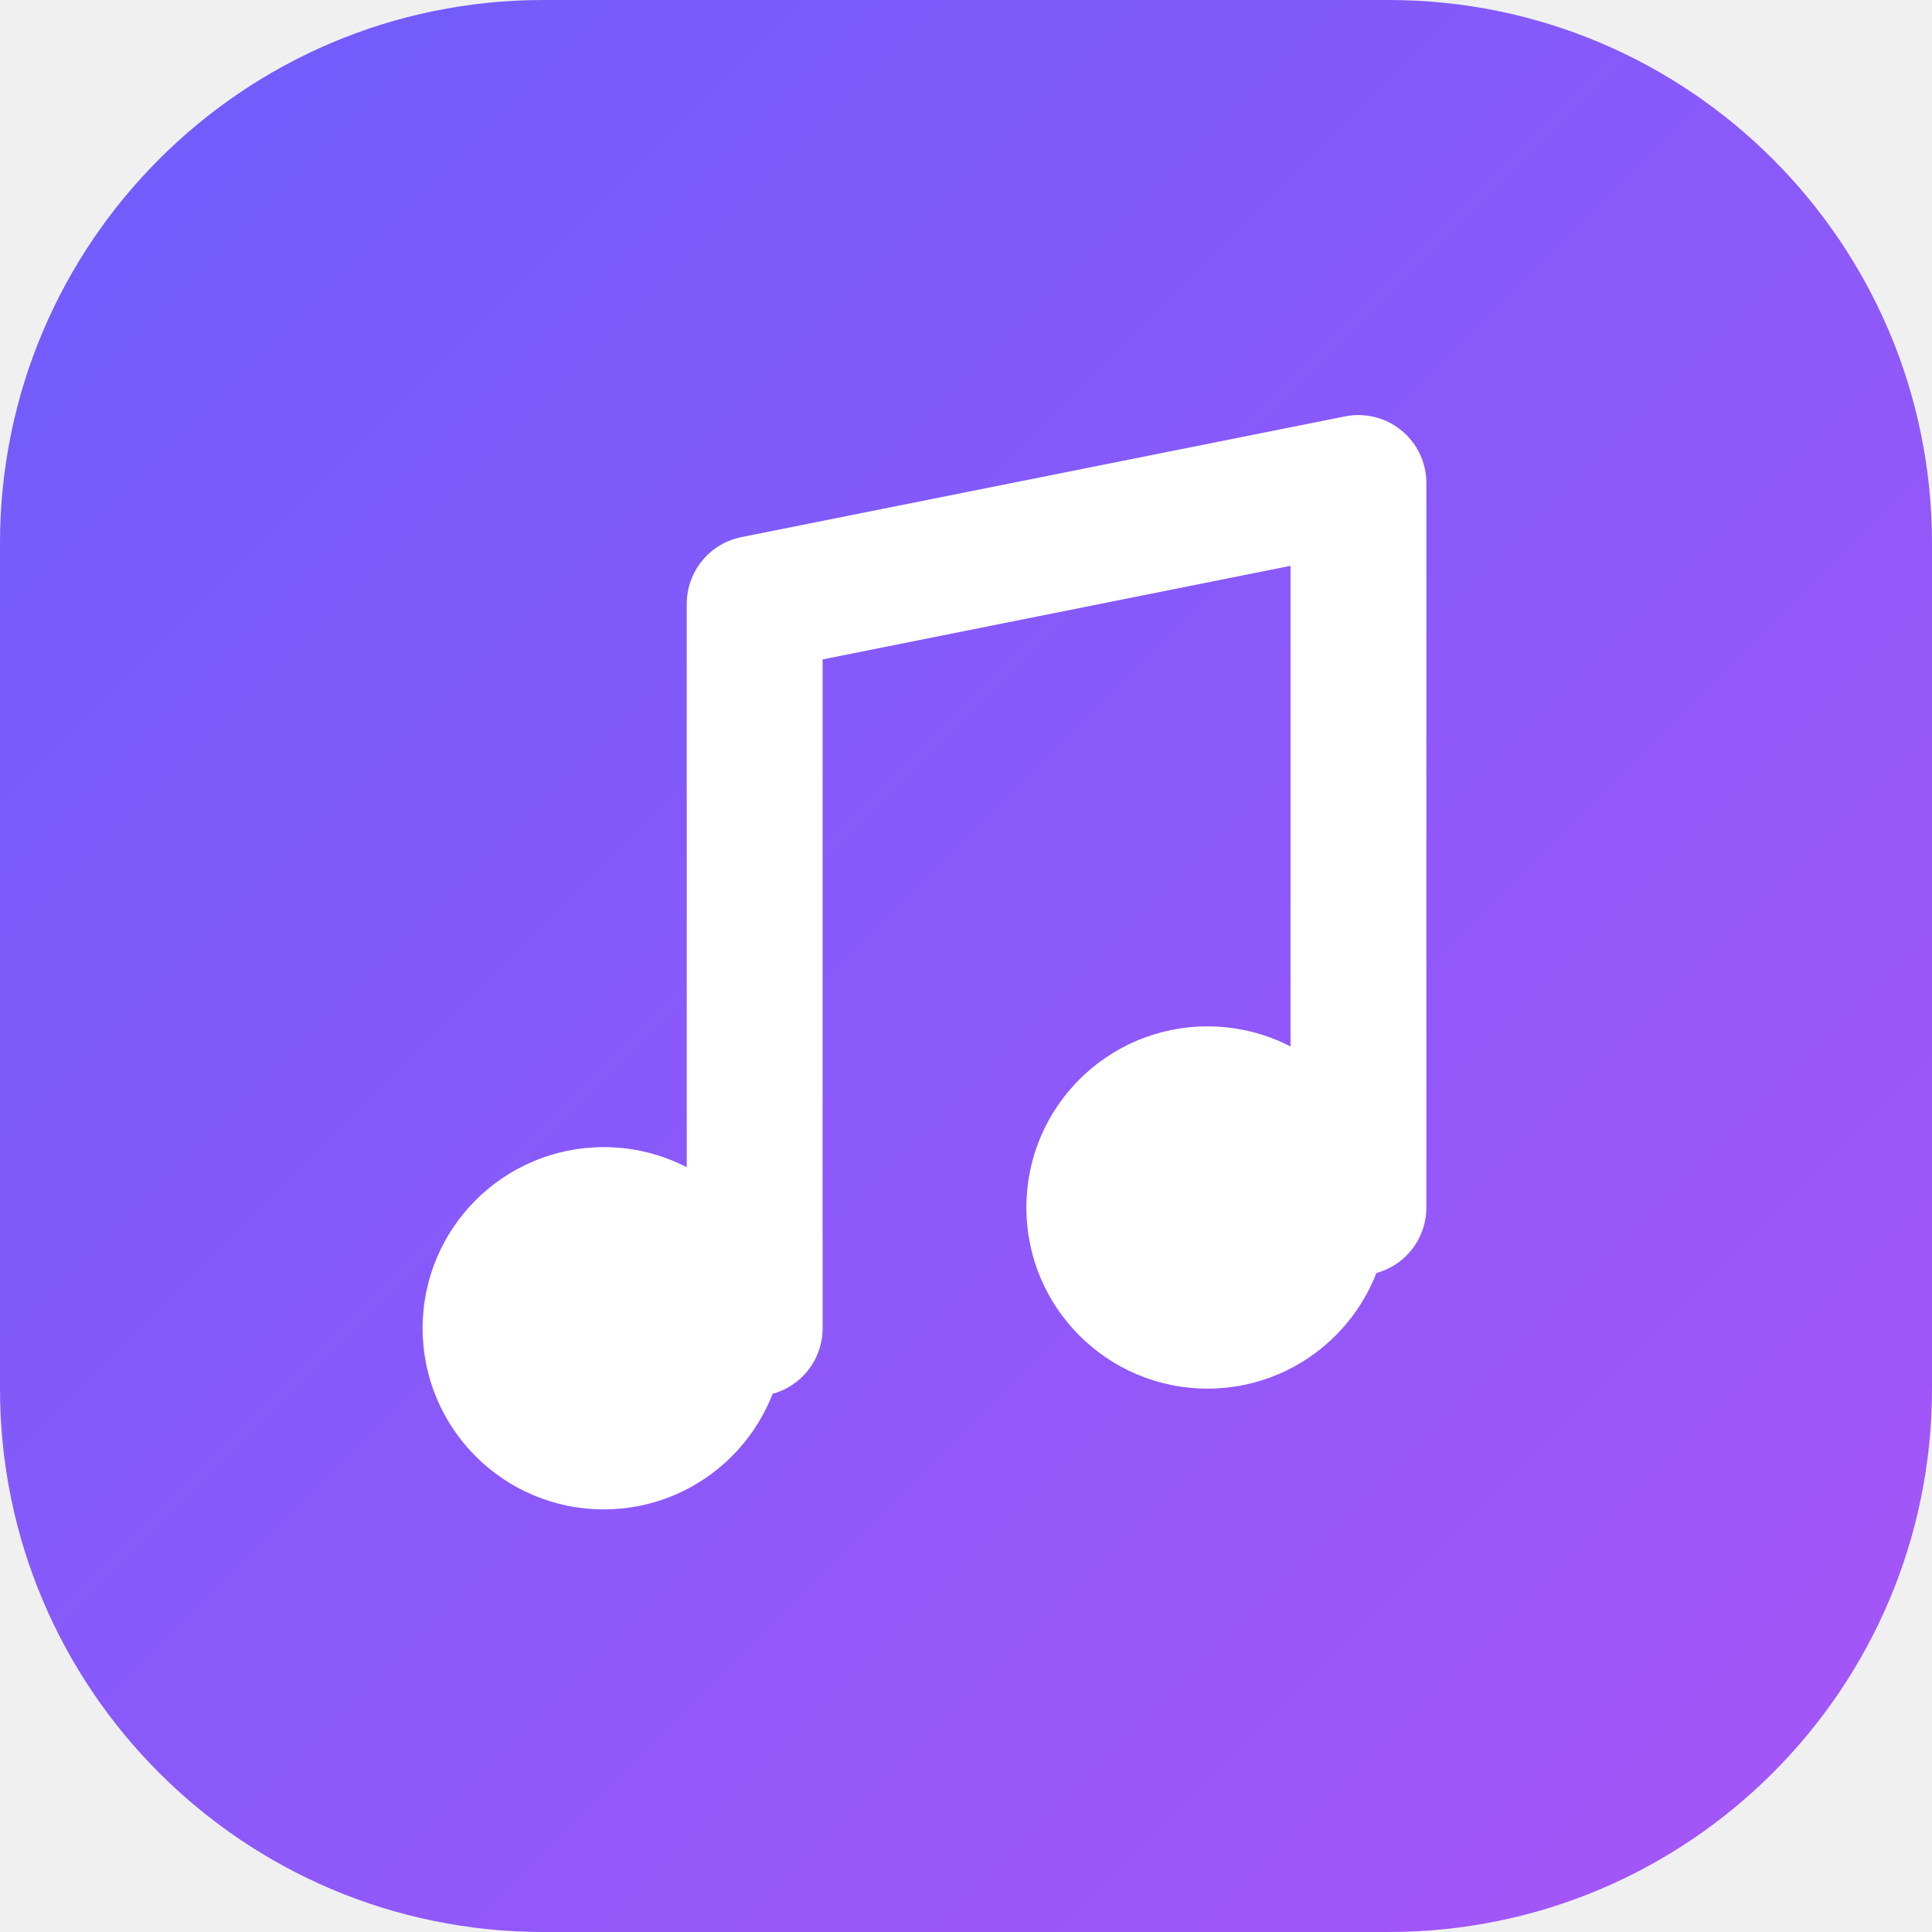
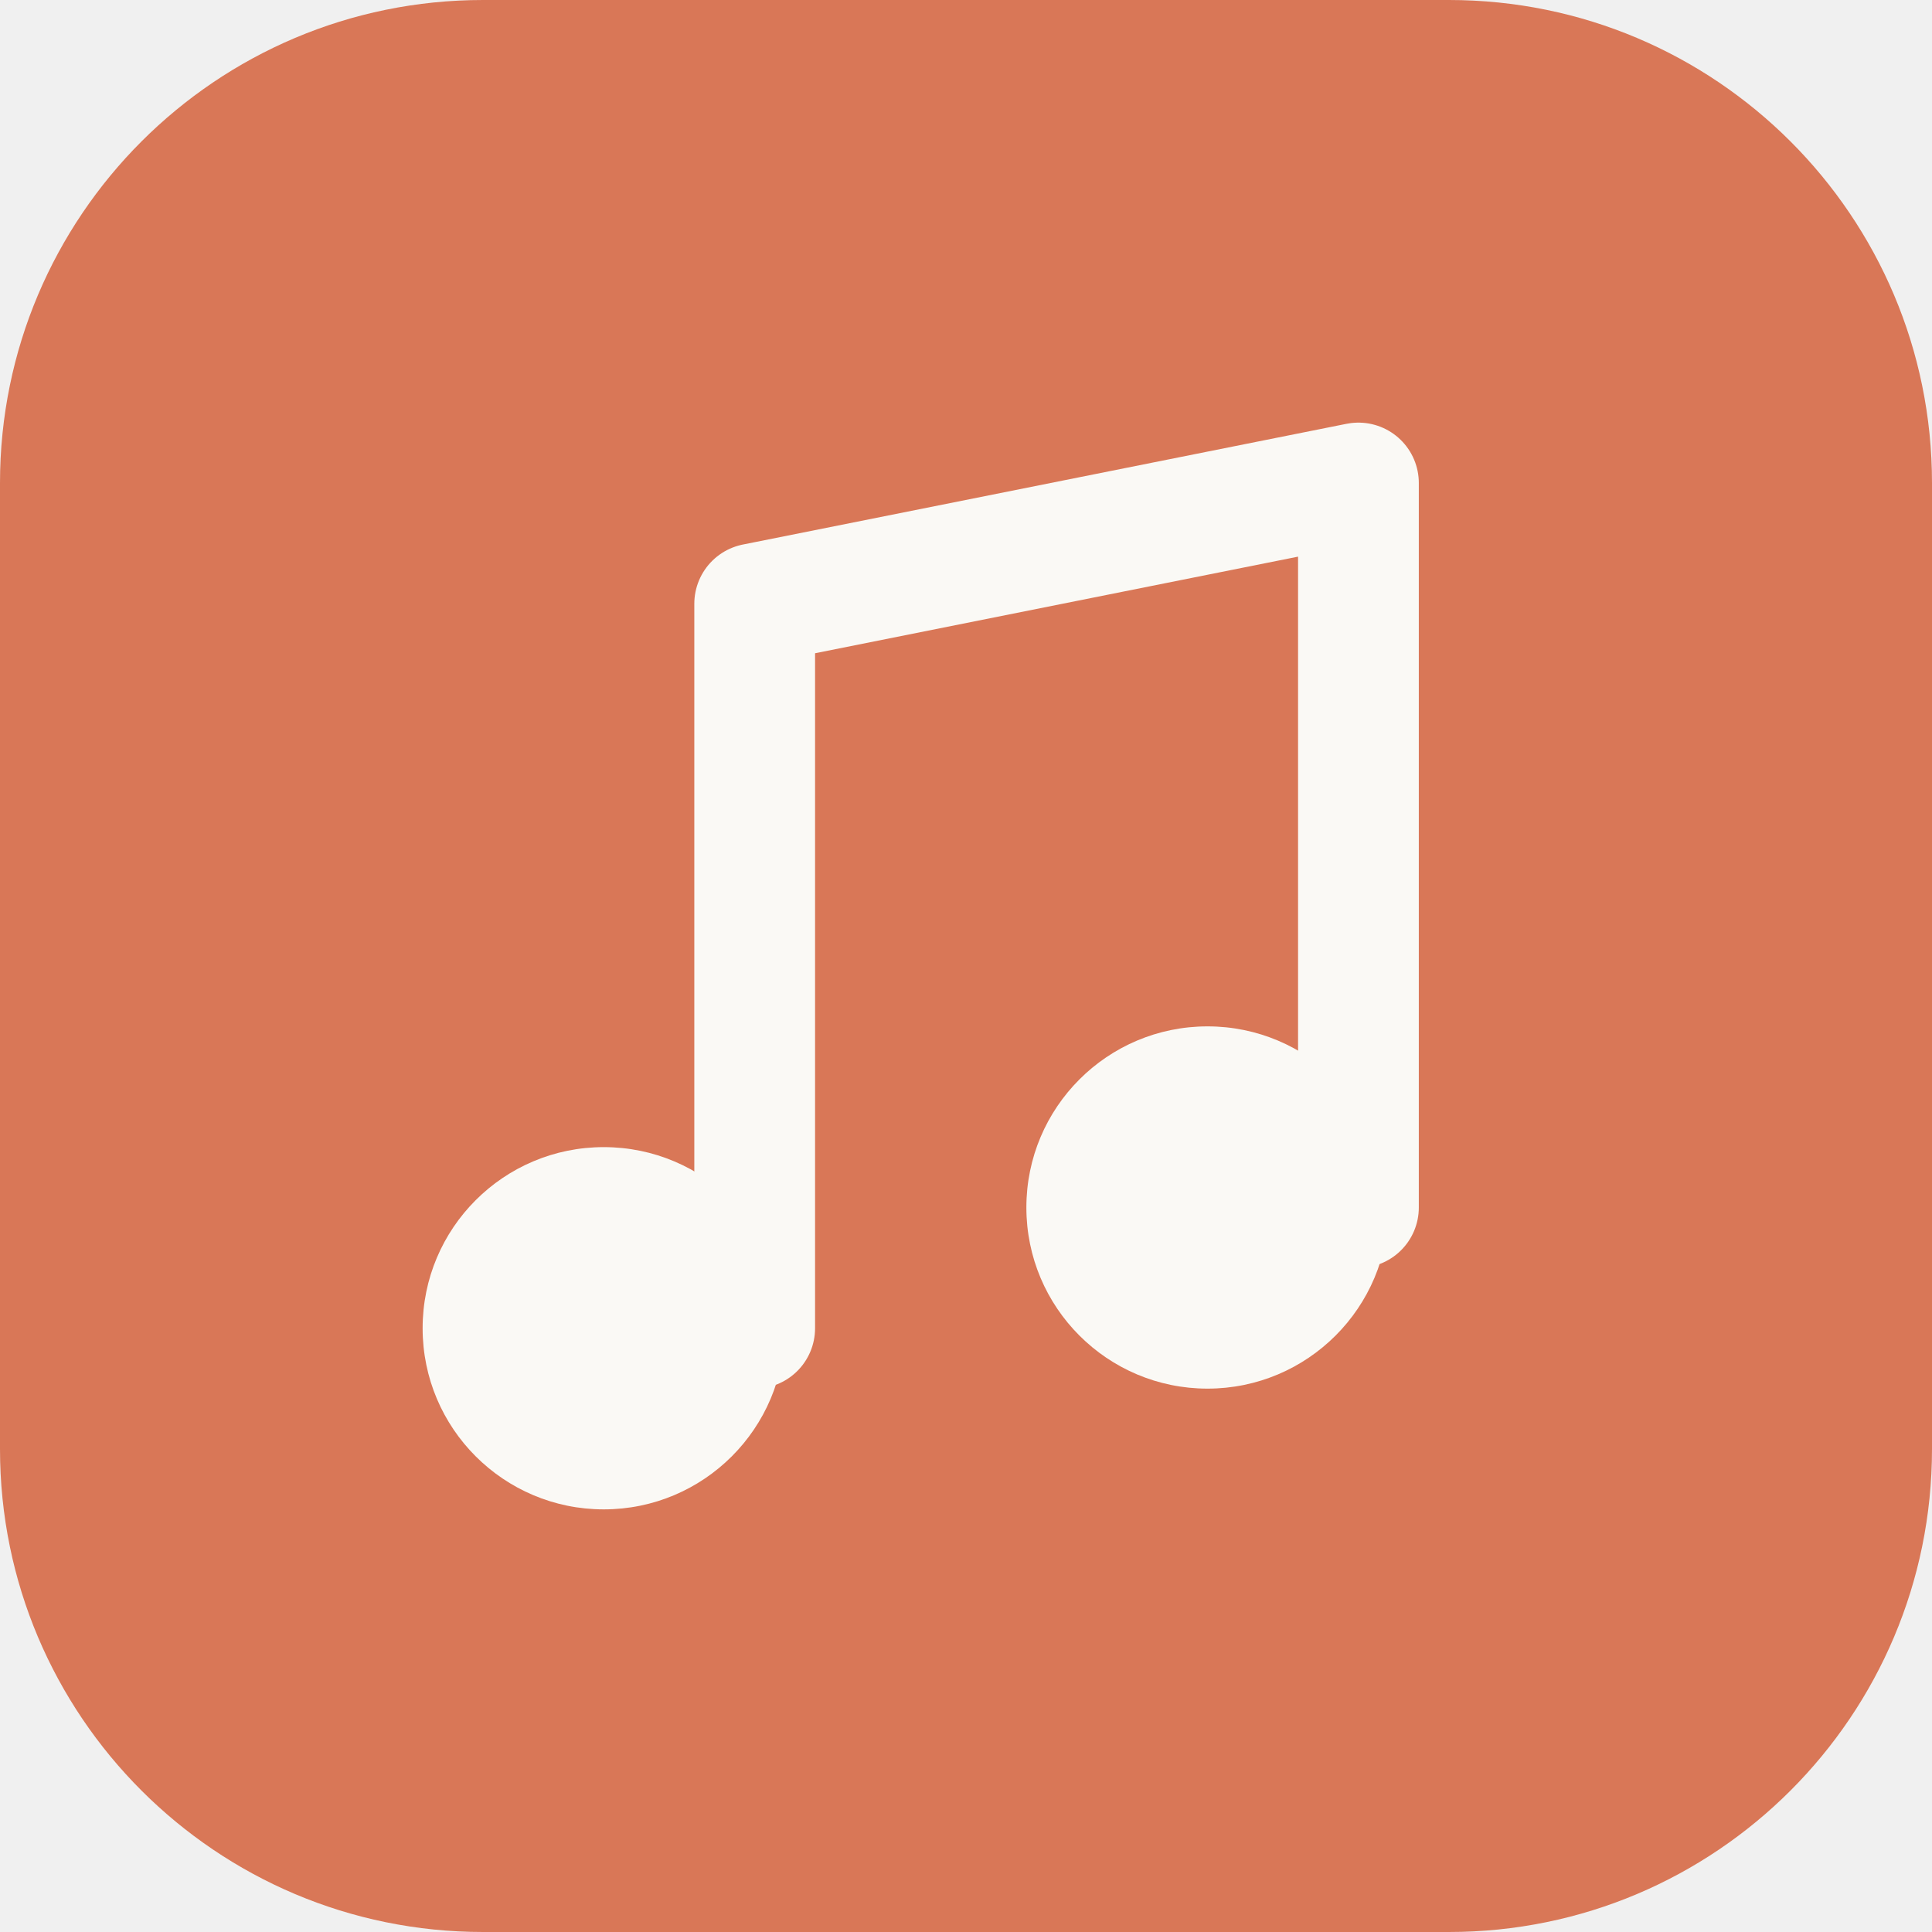
<svg xmlns="http://www.w3.org/2000/svg" viewBox="0 0 64 64">
-   <defs>
-     <linearGradient id="g" x1="0" y1="0" x2="1" y2="1">
-       <stop offset="0" stop-color="#6d5dfc" />
-       <stop offset="1" stop-color="#a855f7" />
-     </linearGradient>
-   </defs>
-   <rect width="64" height="64" rx="18" fill="url(#g)" />
-   <path d="M25 44V20l20-4v24" fill="none" stroke="#fff" stroke-width="4.5" stroke-linecap="round" stroke-linejoin="round" />
-   <circle cx="20" cy="44" r="6" fill="#fff" />
-   <circle cx="40" cy="40" r="6" fill="#fff" />
+   <rect width="64" height="64" rx="16" fill="#d97757" />
+   <path d="M25 44V20l20-4v24" fill="none" stroke="#faf9f5" stroke-width="4" stroke-linecap="round" stroke-linejoin="round" />
+   <circle cx="20" cy="44" r="6" fill="#faf9f5" />
+   <circle cx="40" cy="40" r="6" fill="#faf9f5" />
</svg>
